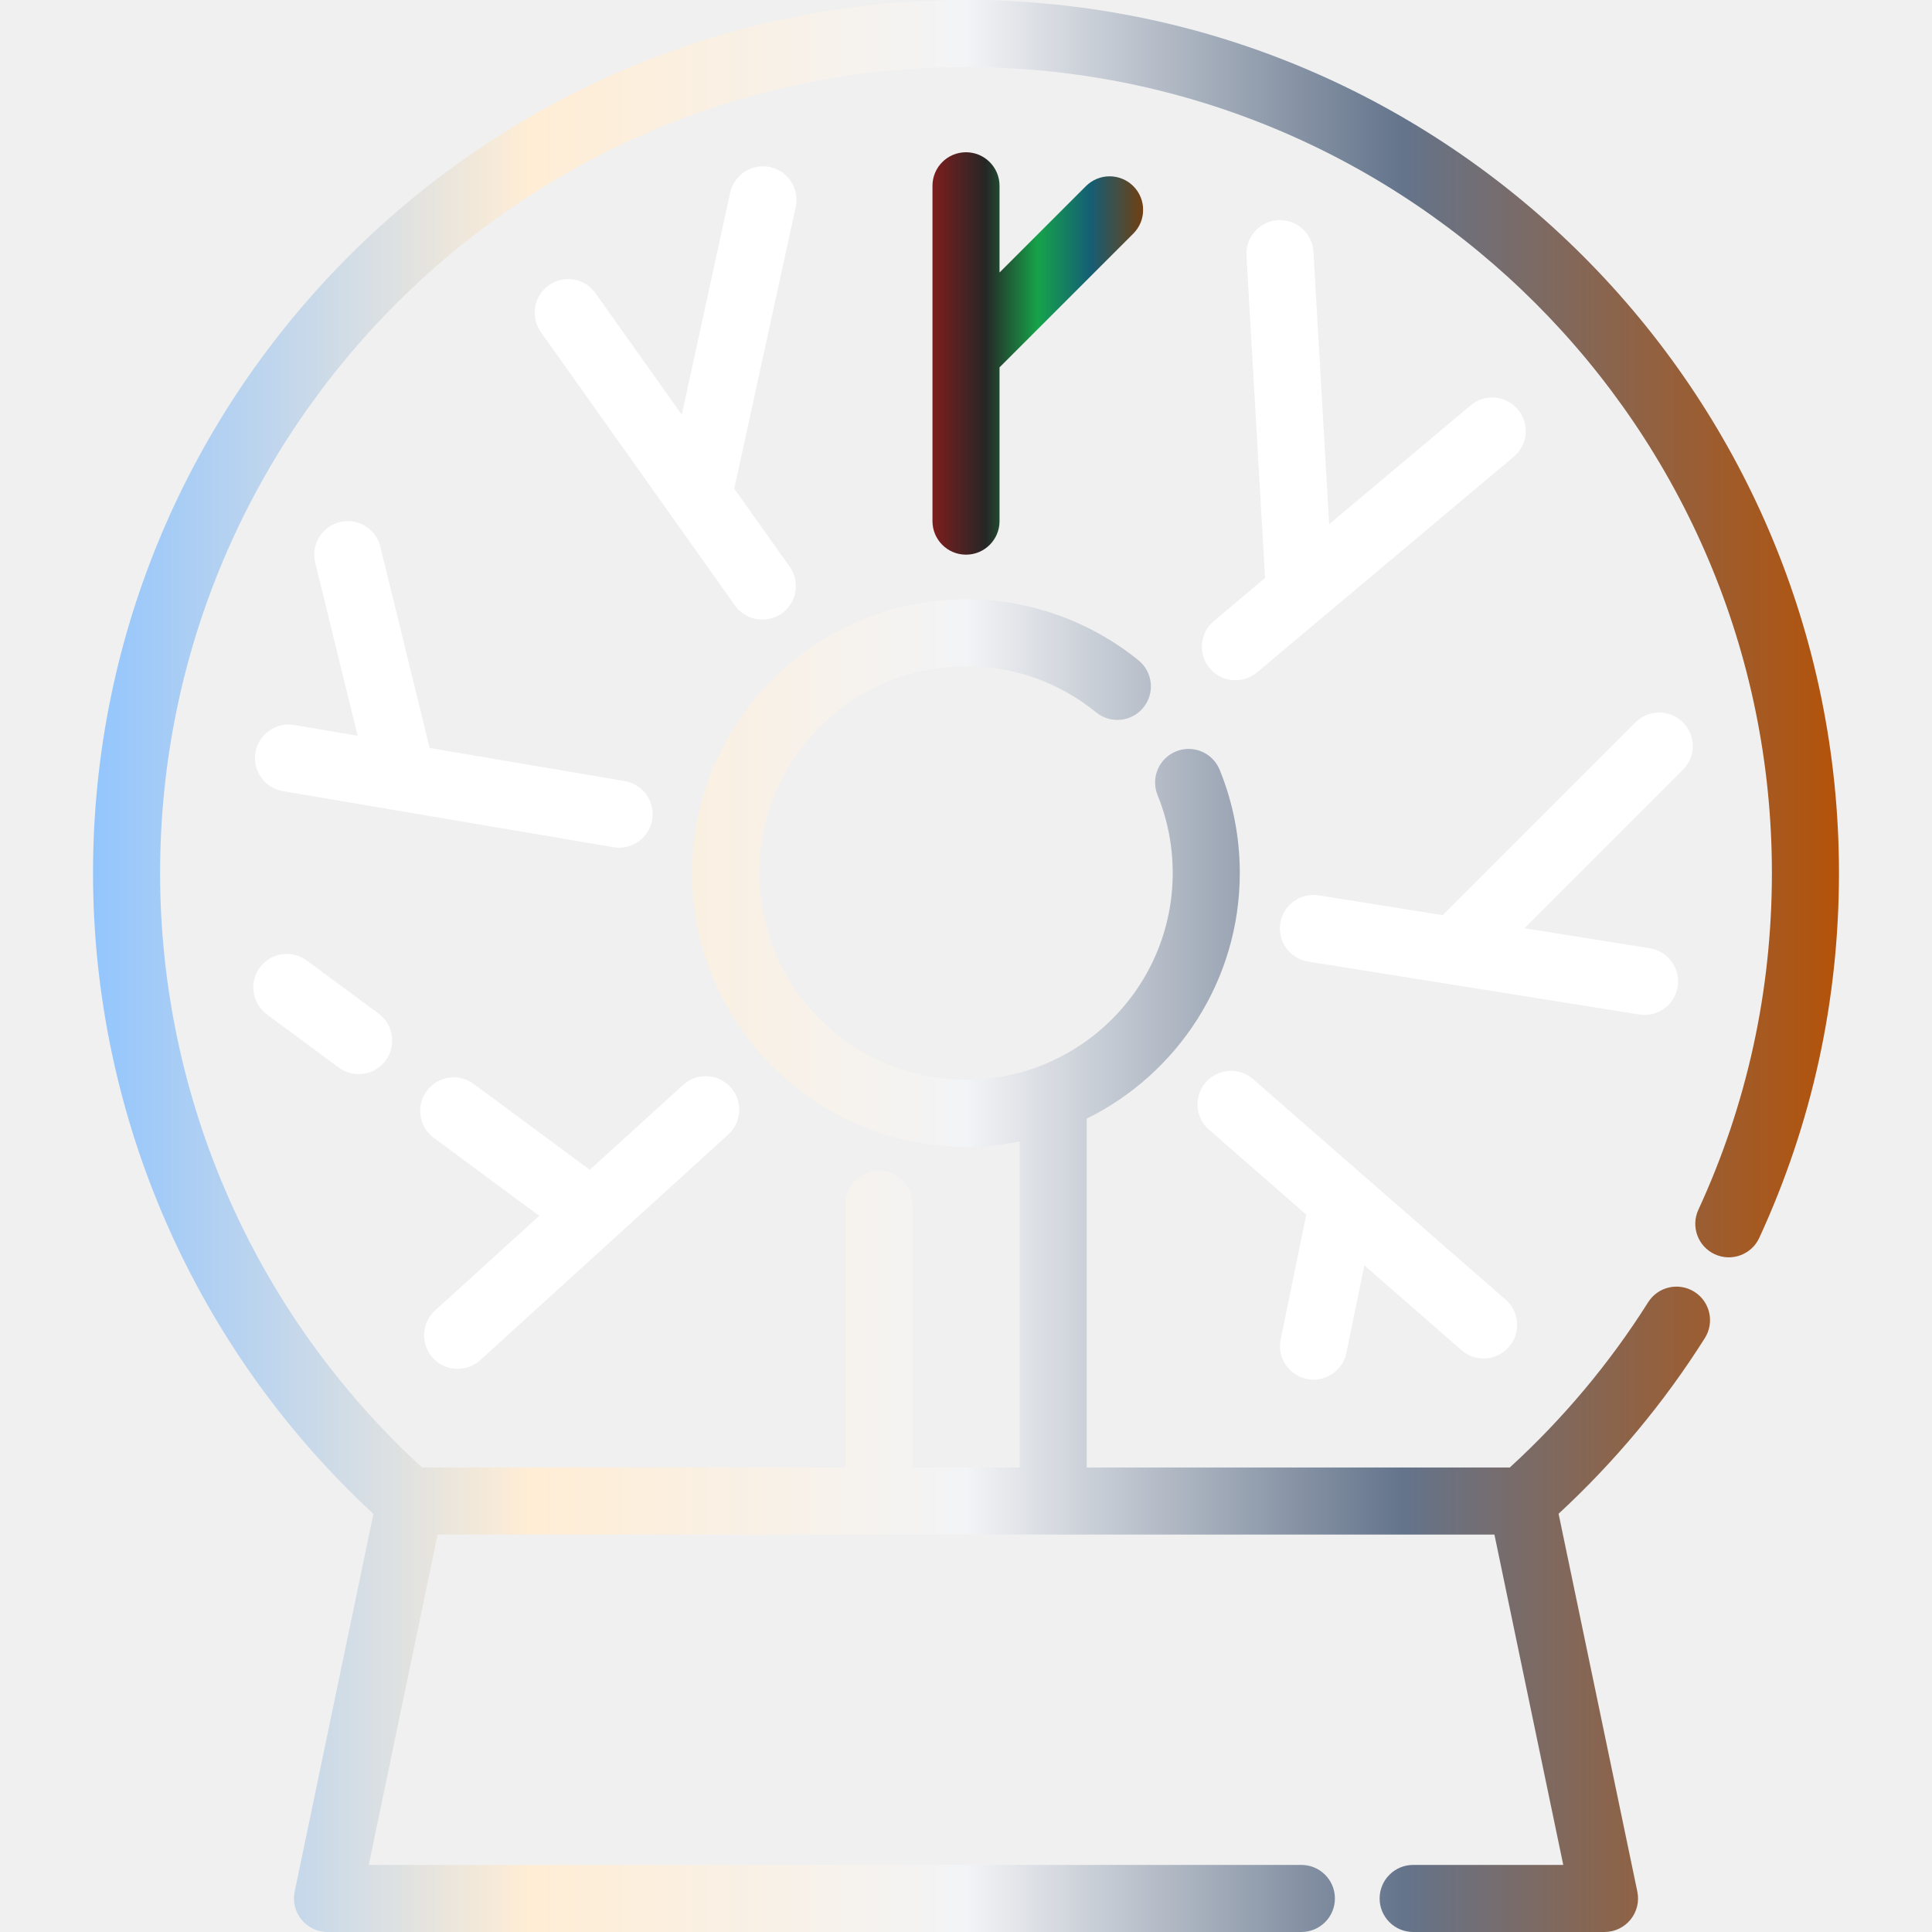
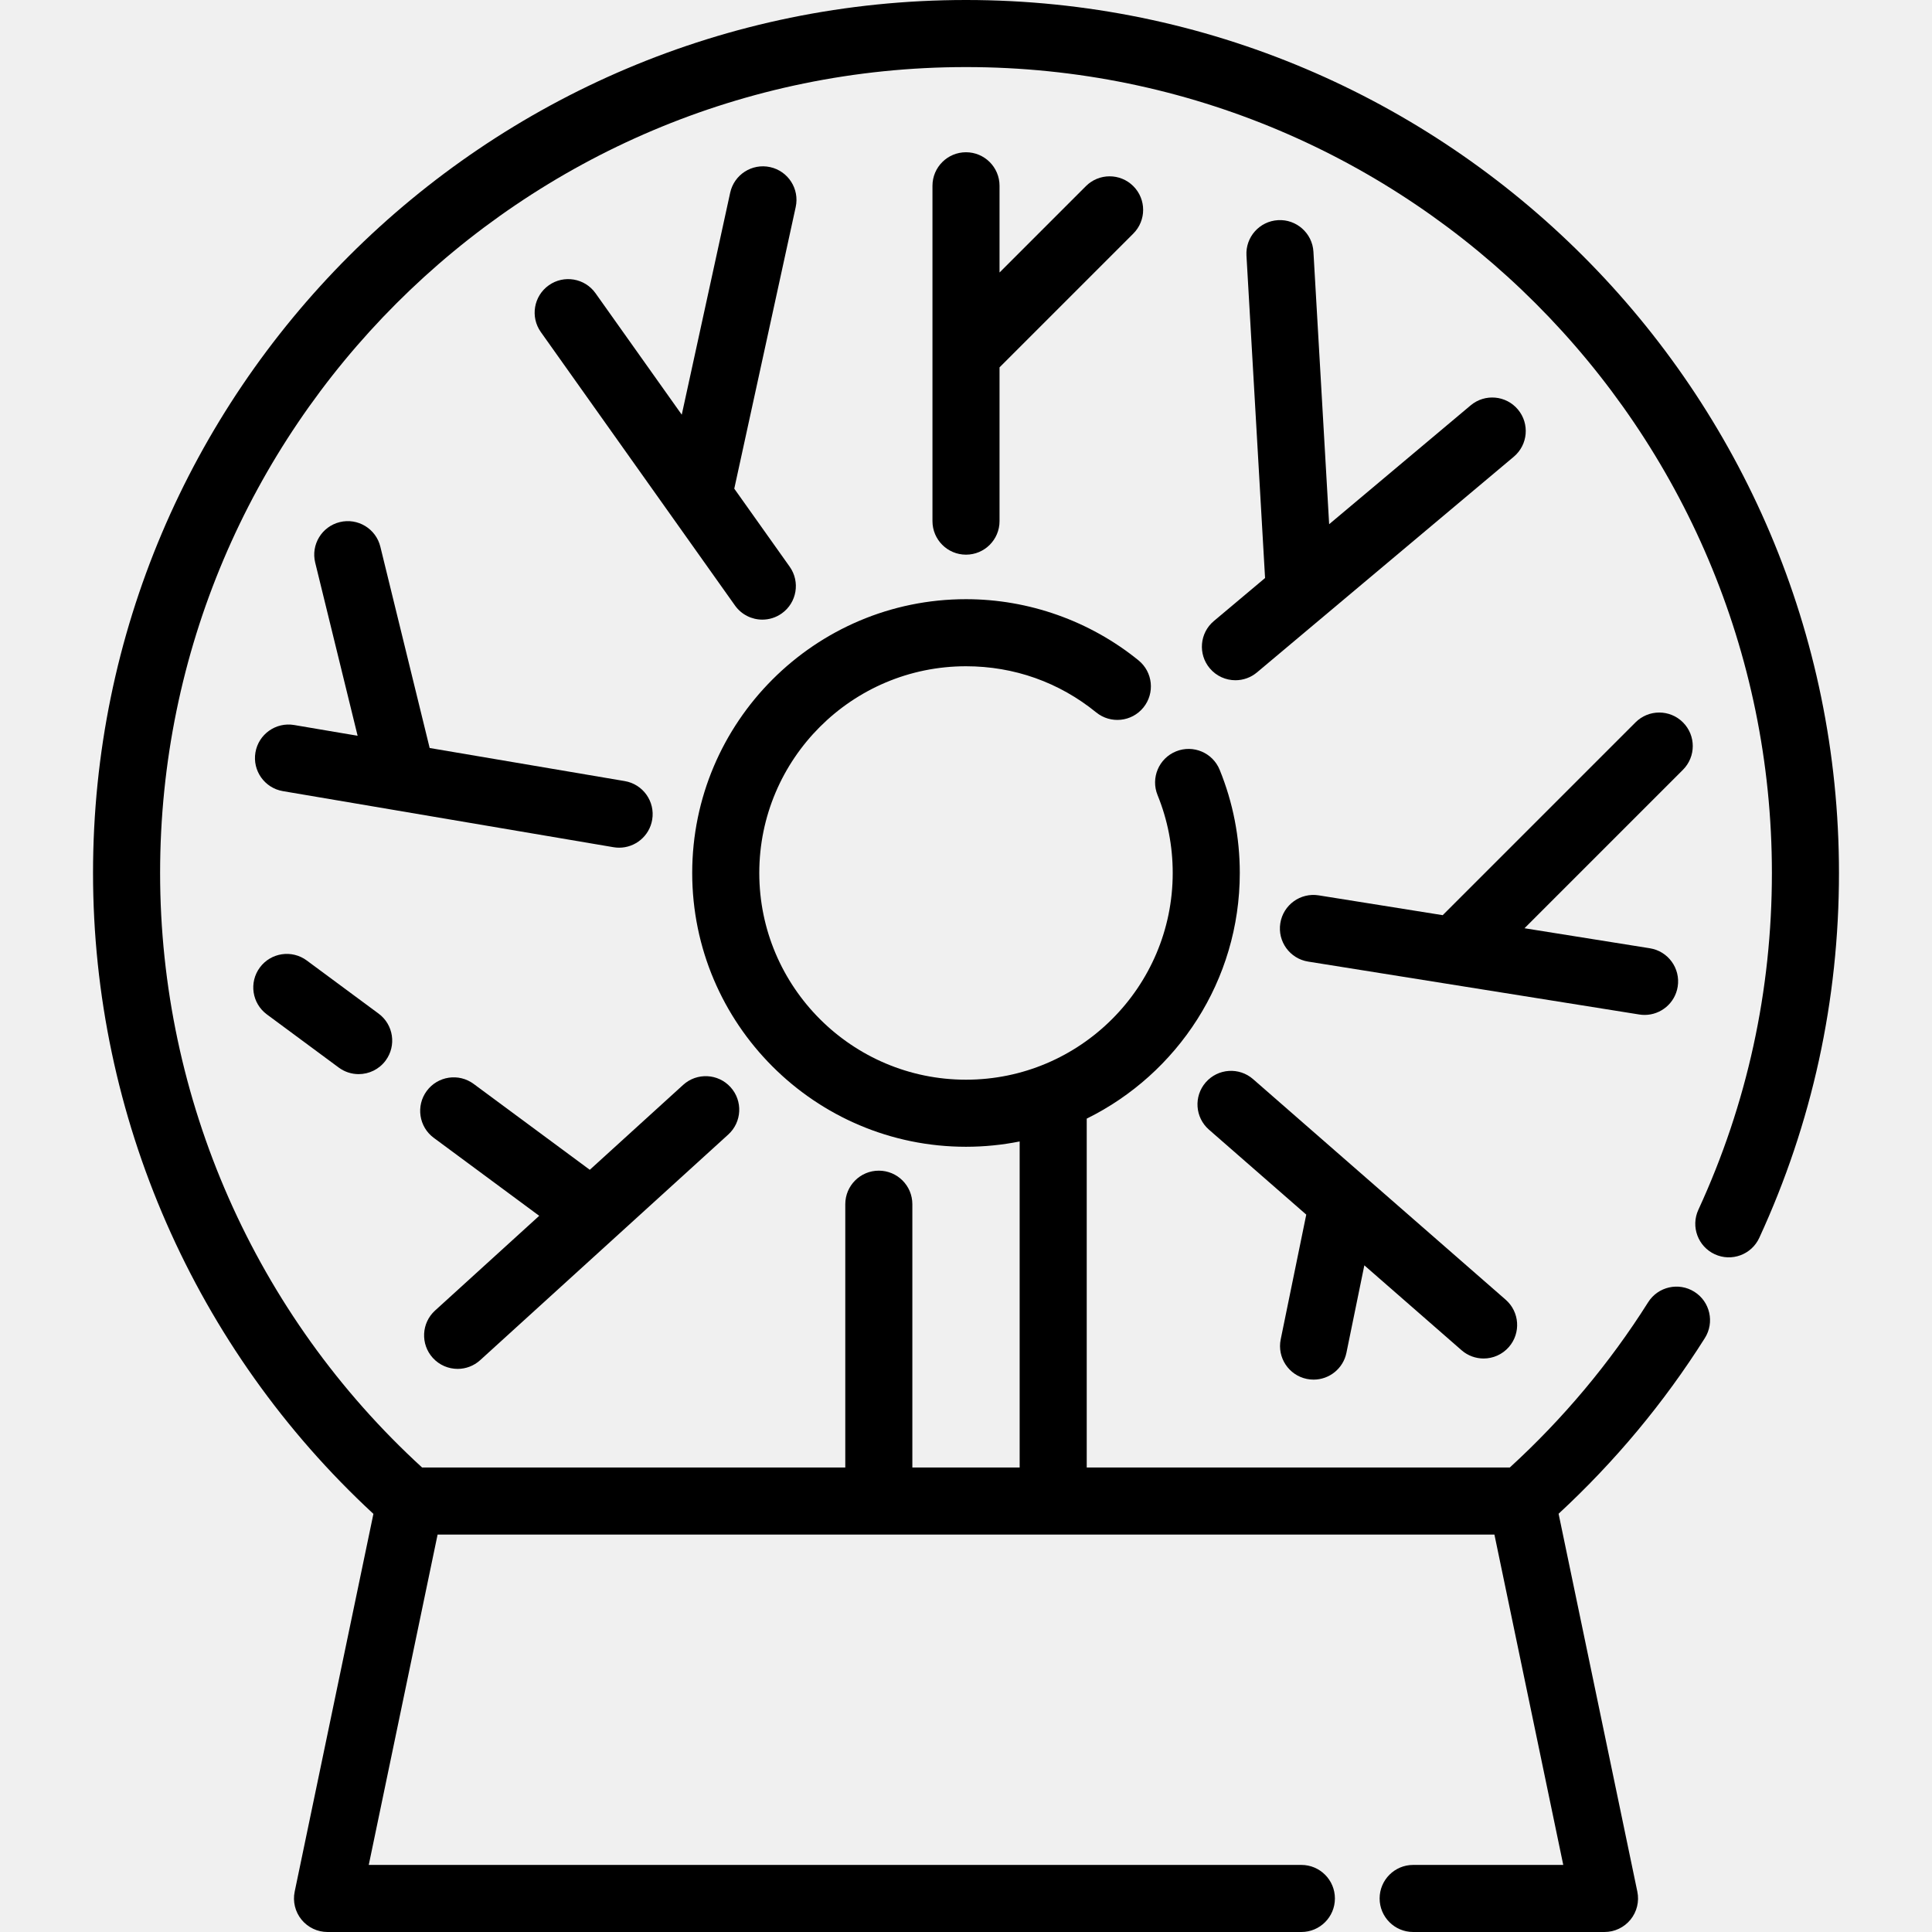
<svg xmlns="http://www.w3.org/2000/svg" height="800px" width="800px" version="1.1" viewBox="0 0 512.001 512.001" xml:space="preserve">
-   <defs>
-     <linearGradient id="gradient-1" x1="0%" x2="100%" y1="50%" y2="50%">
-       <stop offset="0%" stop-color="rgb(147, 197, 253)" />
-       <stop offset="25%" stop-color="rgb(255, 237, 213)" />
-       <stop offset="50%" stop-color="rgb(243, 244, 246)" />
-       <stop offset="75%" stop-color="rgb(100, 116, 139)" />
-       <stop offset="100%" stop-color="rgb(180, 83, 9)" />
-       <stop offset="100%" stop-color="rgb(192, 38, 211)" />
-       <stop offset="100%" stop-color="rgb(217, 119, 6)" />
-     </linearGradient>
-     <linearGradient id="gradient-2" x1="0%" x2="100%" y1="50%" y2="50%">
-       <stop offset="0%" stop-color="rgb(127, 29, 29)" />
-       <stop offset="25%" stop-color="rgb(38, 38, 38)" />
-       <stop offset="50%" stop-color="rgb(22, 163, 74)" />
-       <stop offset="75%" stop-color="rgb(21, 94, 117)" />
-       <stop offset="100%" stop-color="rgb(113, 63, 18)" />
-       <stop offset="100%" stop-color="rgb(191, 219, 254)" />
-       <stop offset="100%" stop-color="rgb(239, 68, 68)" />
-     </linearGradient>
-   </defs>
-   <g fill="url(#gradient-1)">
+   <g fill="currentColor">
    <path d="     M256.001,0     C128.437,0,24.655,103.782,24.655,231.346     c0,64.519,27.02,126.113,74.303,169.847     L78.095,501.299     c-0.546,2.619,0.117,5.344,1.804,7.42     c1.689,2.075,4.221,3.281,6.895,3.281     h258.084     c4.909,0,8.887-3.979,8.887-8.887     c0-4.908-3.978-8.887-8.887-8.887     H97.724     l18.245-87.549     h280.068     l18.244,87.548     h-39.778     c-4.909,0-8.887,3.979-8.887,8.887     s3.978,8.887,8.887,8.887     h50.709     c2.676,0,5.208-1.205,6.896-3.281     c1.687-2.075,2.35-4.8,1.804-7.42     l-20.868-100.137     c14.9-13.78,27.941-29.406,38.763-46.561     c2.619-4.151,1.376-9.64-2.775-12.259     c-4.155-2.619-9.641-1.377-12.26,2.775     c-10.199,16.169-22.536,30.868-36.655,43.784     H287.994     V296.45     c24.006-11.845,40.563-36.572,40.563-65.102     c0-9.454-1.793-18.651-5.329-27.338     c-1.851-4.547-7.035-6.732-11.581-4.882     c-4.547,1.851-6.732,7.036-4.881,11.582     c2.665,6.549,4.017,13.493,4.017,20.638     c0,30.208-24.576,54.783-54.782,54.783     c-30.208,0-54.783-24.576-54.783-54.783     c0-30.208,24.576-54.783,54.783-54.783     c12.722,0,24.655,4.23,34.508,12.233     c3.812,3.096,9.408,2.513,12.503-1.295     c3.094-3.81,2.513-9.408-1.296-12.502     c-12.87-10.453-29.107-16.211-45.715-16.211     c-40.009,0-72.558,32.549-72.558,72.558     s32.551,72.558,72.558,72.558     c4.866,0,9.619-0.489,14.219-1.408     v86.405     h-28.437     v-69.778     c0-4.908-3.978-8.887-8.887-8.887     s-8.887,3.979-8.887,8.887     v69.778     h-112.15     c-44.162-40.42-69.429-97.62-69.429-157.555     c0-117.765,95.808-213.573,213.573-213.573     c117.763,0,213.57,95.808,213.57,213.571     c0,31.159-6.557,61.191-19.488,89.256     c-2.054,4.458-0.105,9.737,4.352,11.791     c4.46,2.055,9.738,0.104,11.791-4.352     c14.015-30.415,21.12-62.949,21.12-96.695     C487.346,103.782,383.565,0,256.001,0z" />
  </g>
-   <g fill="url(#gradient-2)">
+   <g fill="currentColor">
    <path d="     M300.342,49.331     c-3.472-3.471-9.098-3.471-12.569,0     l-22.885,22.885     V49.236     c0-4.908-3.978-8.887-8.887-8.887     c-4.909,0-8.887,3.979-8.887,8.887     v44.429     c0,0.004,0,0.008,0,0.012     v44.429     c0,4.908,3.978,8.887,8.887,8.887     s8.887-3.979,8.887-8.887     V97.353     l35.454-35.454     C303.813,58.428,303.813,52.801,300.342,49.331z    " />
  </g>
-   <g fill="white">
+   <g fill="currentColor">
    <path d="     M402.261,108.515     c-3.156-3.759-8.763-4.247-12.521-1.09     l-37.502,31.495     l-4.166-72.215     c-0.281-4.9-4.504-8.65-9.384-8.36     c-4.901,0.282-8.645,4.484-8.361,9.384     l4.93,85.452     l-13.571,11.397     c-3.759,3.156-4.247,8.762-1.09,12.521     c1.757,2.094,4.274,3.172,6.81,3.172     c2.017,0,4.046-0.683,5.711-2.082     l68.054-57.153     C404.93,117.878,405.418,112.272,402.261,108.515z    " />
  </g>
-   <g fill="white">
+   <g fill="currentColor">
    <path d="     M193.596,288.103     c-3.303-3.631-8.924-3.897-12.555-0.595     l-24.74,22.501     l-30.779-22.761     c-3.944-2.917-9.51-2.086-12.429,1.862     c-2.919,3.947-2.086,9.512,1.862,12.431     l27.941,20.663     l-27.6,25.102     c-3.63,3.301-3.896,8.922-0.595,12.554     c1.754,1.928,4.162,2.908,6.578,2.908     c2.134,0,4.274-0.764,5.977-2.313     L193,300.658     C196.631,297.355,196.897,291.735,193.596,288.103z    " />
  </g>
-   <g fill="white">
+   <g fill="currentColor">
    <path d="     M445.999,191.433     c-3.471-3.471-9.097-3.472-12.569,0     l-51.097,51.097     l-32.856-5.25     c-4.86-0.777-9.404,2.529-10.179,7.374     c-0.774,4.847,2.528,9.404,7.374,10.178     l87.757,14.021     c0.475,0.076,0.947,0.113,1.413,0.113     c4.291,0,8.067-3.114,8.765-7.487     c0.774-4.847-2.528-9.404-7.374-10.178     l-33.226-5.308     l41.991-41.991     C449.469,200.532,449.469,194.904,445.999,191.433z    " />
  </g>
-   <g fill="white">
+   <g fill="currentColor">
    <path d="     M399.018,344.436     l-66.939-58.455     c-3.696-3.228-9.309-2.849-12.541,0.848     c-3.229,3.697-2.848,9.312,0.848,12.541     l25.787,22.518     l-6.77,33.054     c-0.986,4.809,2.115,9.505,6.923,10.49     c0.602,0.123,1.202,0.182,1.793,0.182     c4.133,0,7.835-2.898,8.698-7.106     l4.747-23.18     l25.762,22.496     c1.685,1.472,3.769,2.193,5.843,2.193     c2.477,0,4.94-1.03,6.698-3.042     C403.096,353.28,402.714,347.665,399.018,344.436z    " />
  </g>
-   <g fill="white">
+   <g fill="currentColor">
    <path d="     M165.559,206.995     l-51.693-8.767     l-13.07-53.348     c-1.168-4.767-5.979-7.685-10.747-6.517     c-4.766,1.168-7.685,5.979-6.516,10.747     l11.241,45.879     l-16.833-2.855     c-4.835-0.816-9.427,2.438-10.248,7.277     c-0.82,4.838,2.438,9.428,7.277,10.248     l30.145,5.112     c0.015,0.004,0.032,0.006,0.05,0.01     l57.422,9.739     c0.502,0.085,1.004,0.126,1.497,0.126     c4.257,0,8.016-3.066,8.752-7.403     C173.656,212.404,170.398,207.815,165.559,206.995z    " />
  </g>
-   <g fill="white">
+   <g fill="currentColor">
    <path d="     M100.336,268.621     l-19.044-14.084     c-3.942-2.916-9.511-2.086-12.429,1.862     s-2.086,9.512,1.862,12.431     l19.044,14.084     c1.589,1.175,3.44,1.742,5.277,1.742     c2.722,0,5.409-1.247,7.153-3.604     C105.116,277.105,104.283,271.54,100.336,268.621z    " />
  </g>
-   <g fill="white">
+   <g fill="currentColor">
    <path d="     M194.59,129.501     l16.282-74.642     c1.046-4.796-1.993-9.531-6.789-10.577     c-4.8-1.05-9.532,1.994-10.578,6.789     l-12.832,58.827     l-22.851-32.187     c-2.839-4.002-8.389-4.944-12.391-2.101     c-4.003,2.842-4.944,8.39-2.101,12.391     l51.448,72.464     c1.732,2.441,4.472,3.743,7.255,3.743     c1.779,0,3.576-0.533,5.137-1.641     c4.003-2.842,4.944-8.39,2.101-12.391     L194.59,129.501z    " />
  </g>
</svg>
